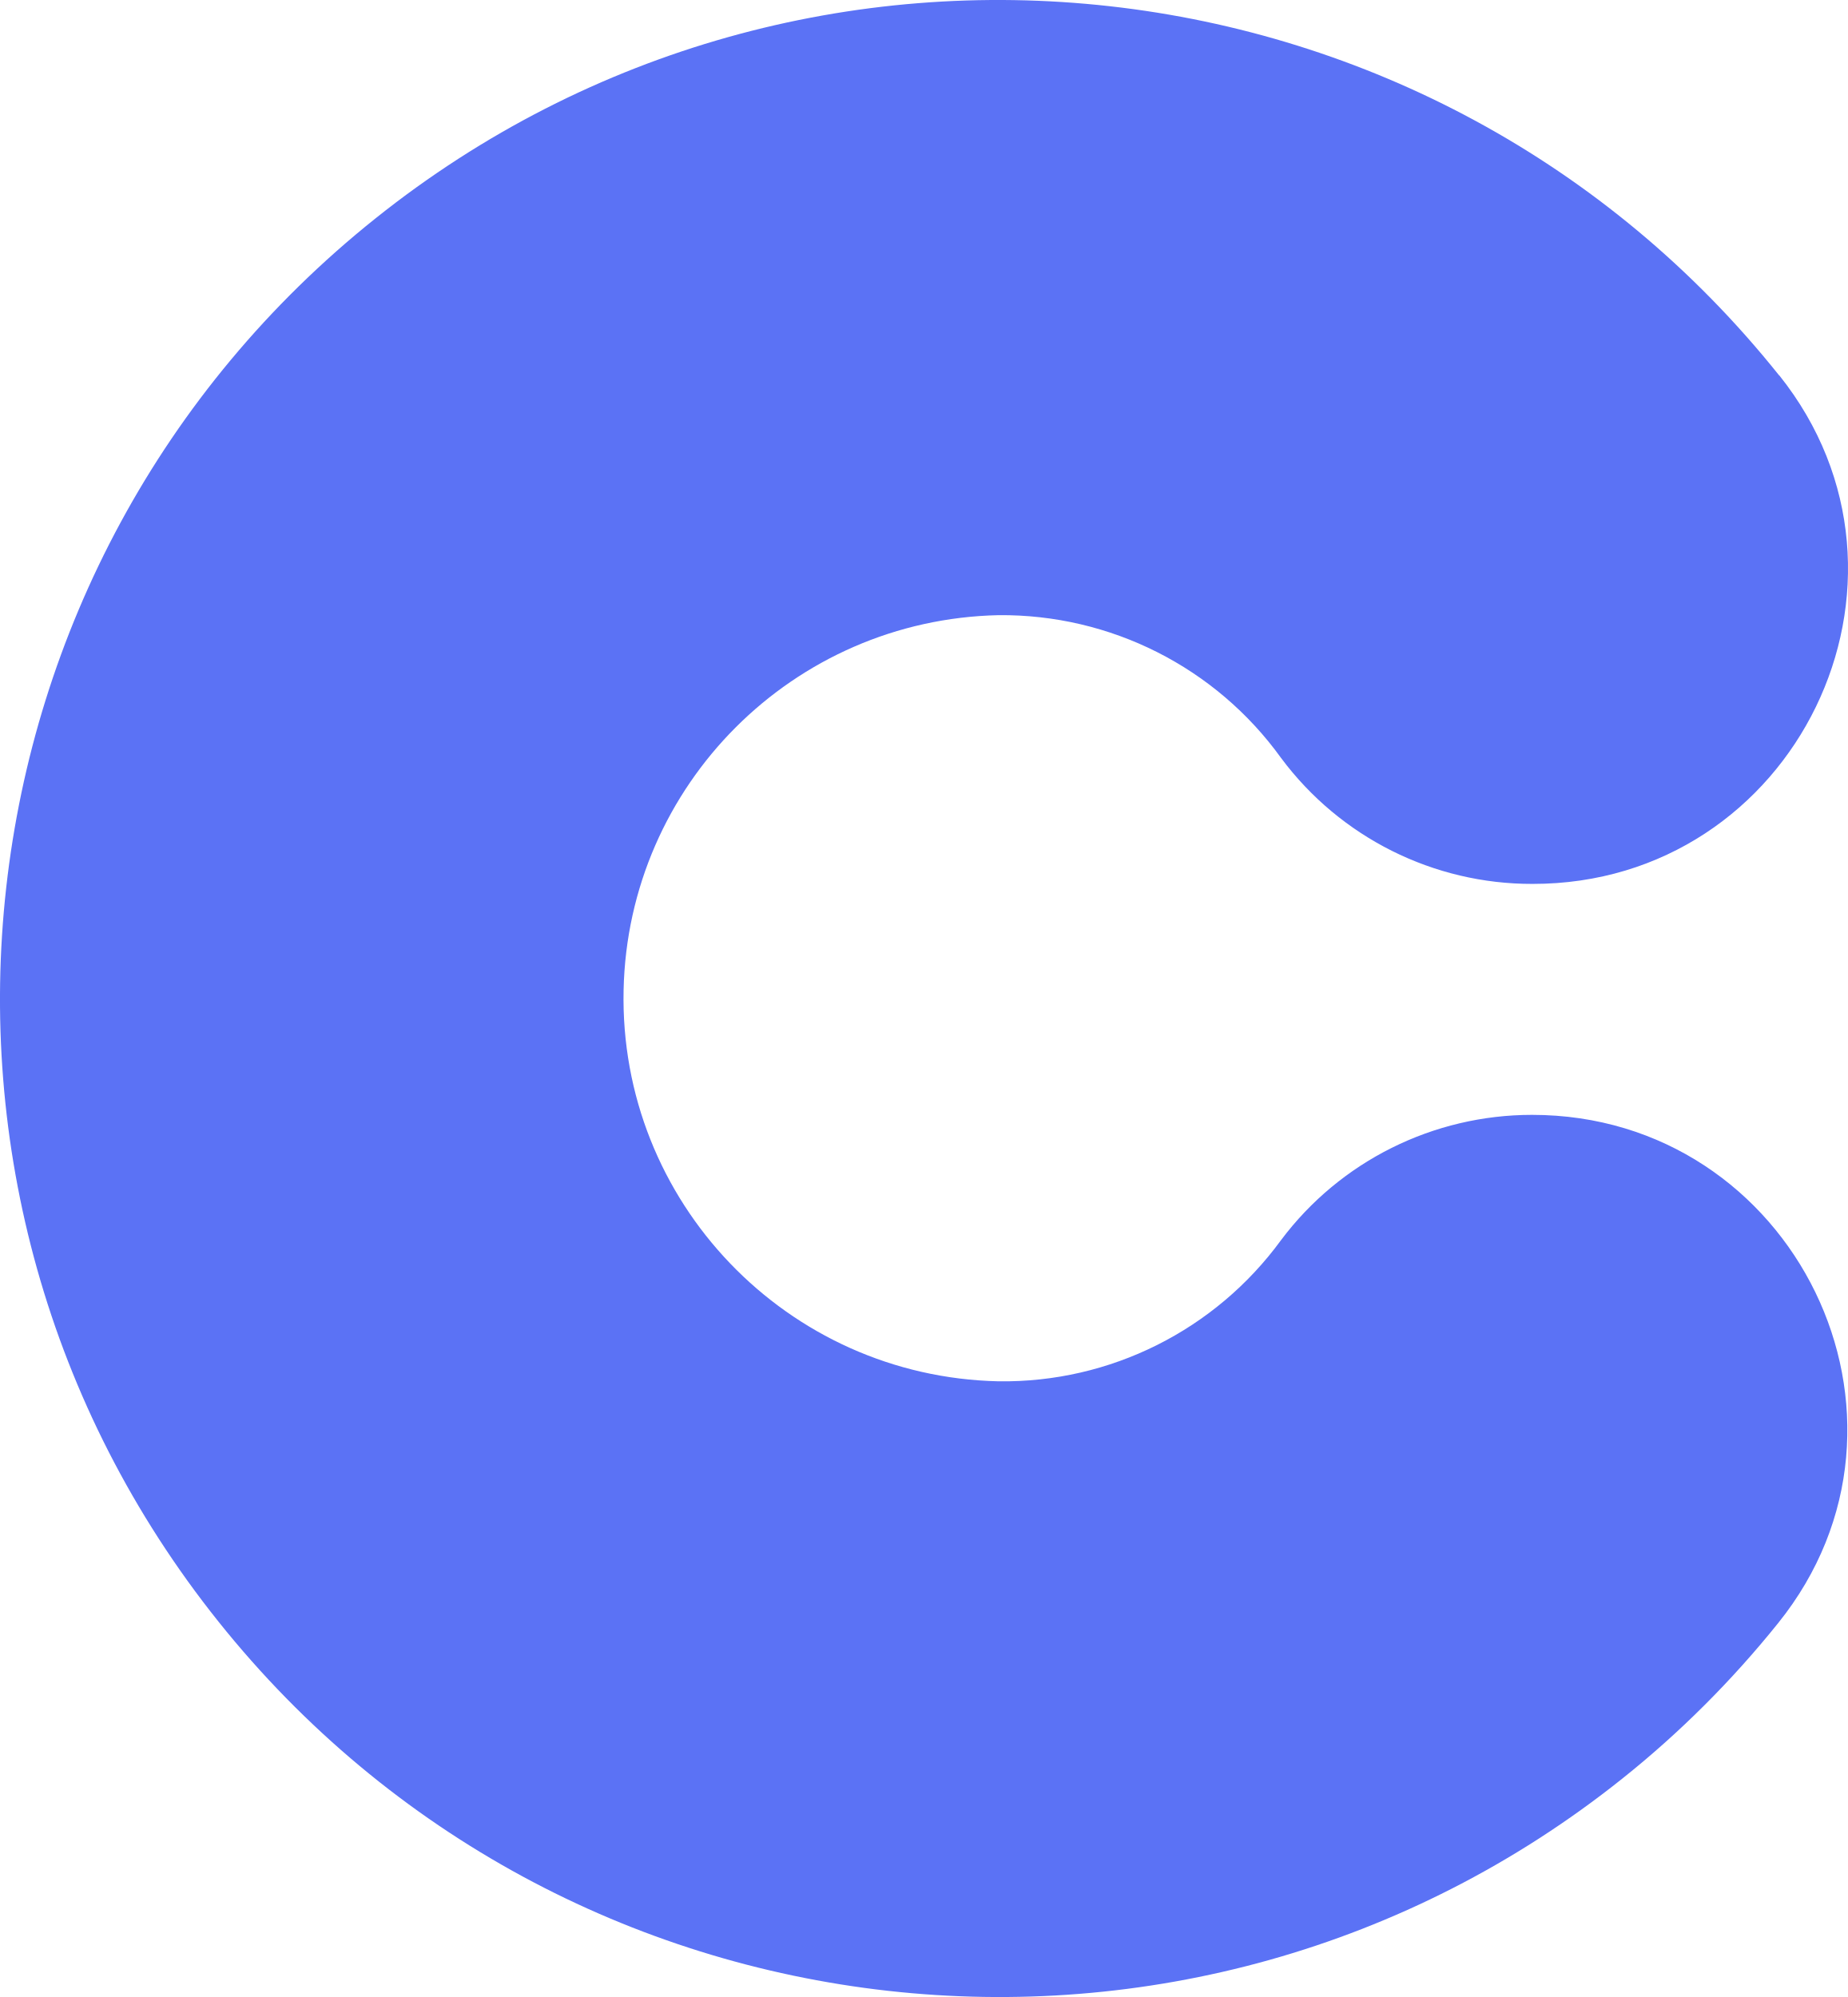
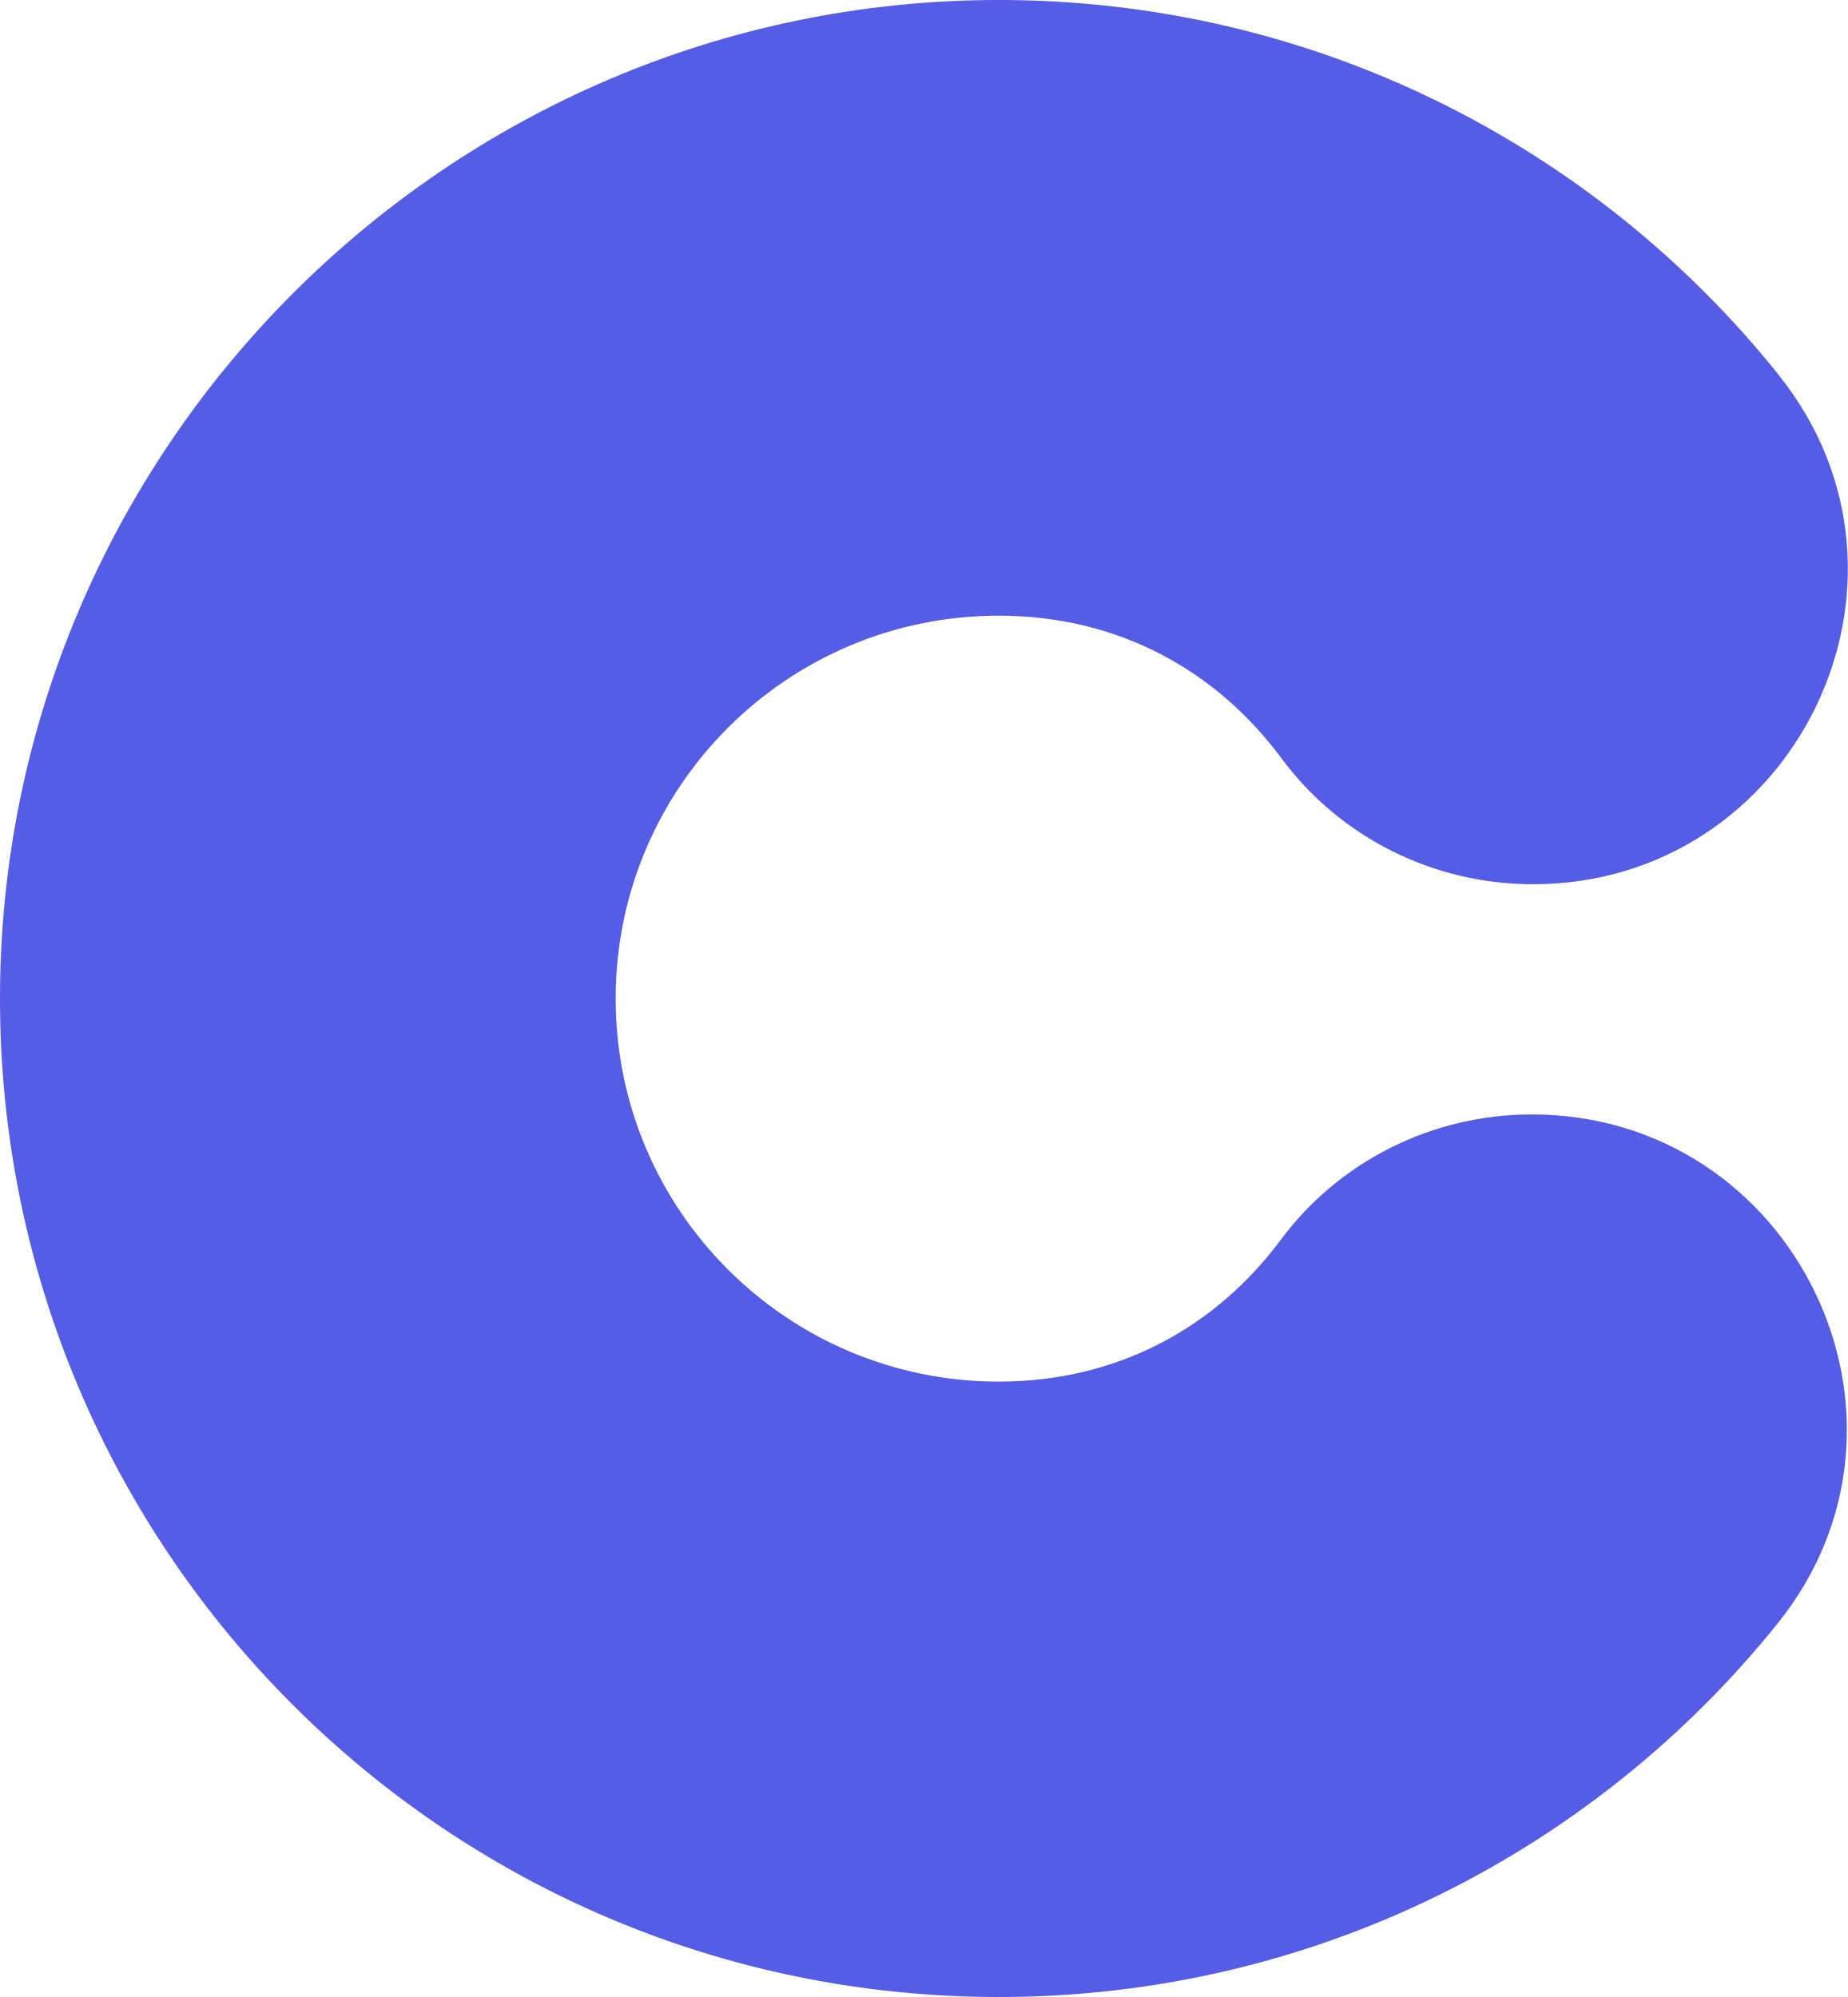
- <svg xmlns="http://www.w3.org/2000/svg" id="Layer_1" data-name="Layer 1" viewBox="0 0 104.64 113.1">
+ <svg xmlns="http://www.w3.org/2000/svg" id="Layer_1" data-name="Layer 1" viewBox="0 0 132.43 143.14">
  <defs>
    <style>
      .cls-1 {
-         fill: #5b72f5;
+         fill: #555ce5;
        stroke-width: 0px;
      }
    </style>
  </defs>
-   <path class="cls-1" d="m100.74,21.26C81.25-3.14,45.66-7.13,21.26,12.37-3.14,31.86-7.13,67.44,12.37,91.84c19.49,24.4,55.07,28.39,79.48,8.9,3.26-2.6,6.22-5.56,8.83-8.81,9.34-11.6.93-28.79-13.93-28.79h0c-5.59,0-10.86,2.62-14.21,7.09-3.72,5.1-9.68,8.09-16,8-11.98-.26-21.49-10.18-21.23-22.16.25-11.62,9.61-20.98,21.23-21.23,6.33-.06,12.3,2.95,16,8.09,3.35,4.5,8.63,7.14,14.23,7.13h0c14.91.02,23.25-17.19,13.98-28.8h-.01Z" />
+   <path class="cls-1" d="m127.49,26.9C114.36,10.48,94.15-.03,71.48,0,32.06.05-.06,32.28,0,71.69c.06,39.47,32.08,71.45,71.57,71.45,22.59,0,42.73-10.46,55.84-26.8,11.77-14.67,1.17-36.46-17.64-36.46h0c-7.07,0-13.76,3.3-17.98,8.98-4.62,6.21-11.61,10.17-20.22,10.17-15.16,0-27.45-12.29-27.45-27.45s12.29-27.45,27.45-27.45c8.64,0,15.65,3.99,20.27,10.23,4.22,5.7,10.92,9.02,18.01,9.02h0c18.81,0,29.39-21.77,17.64-36.47Z" />
</svg>
